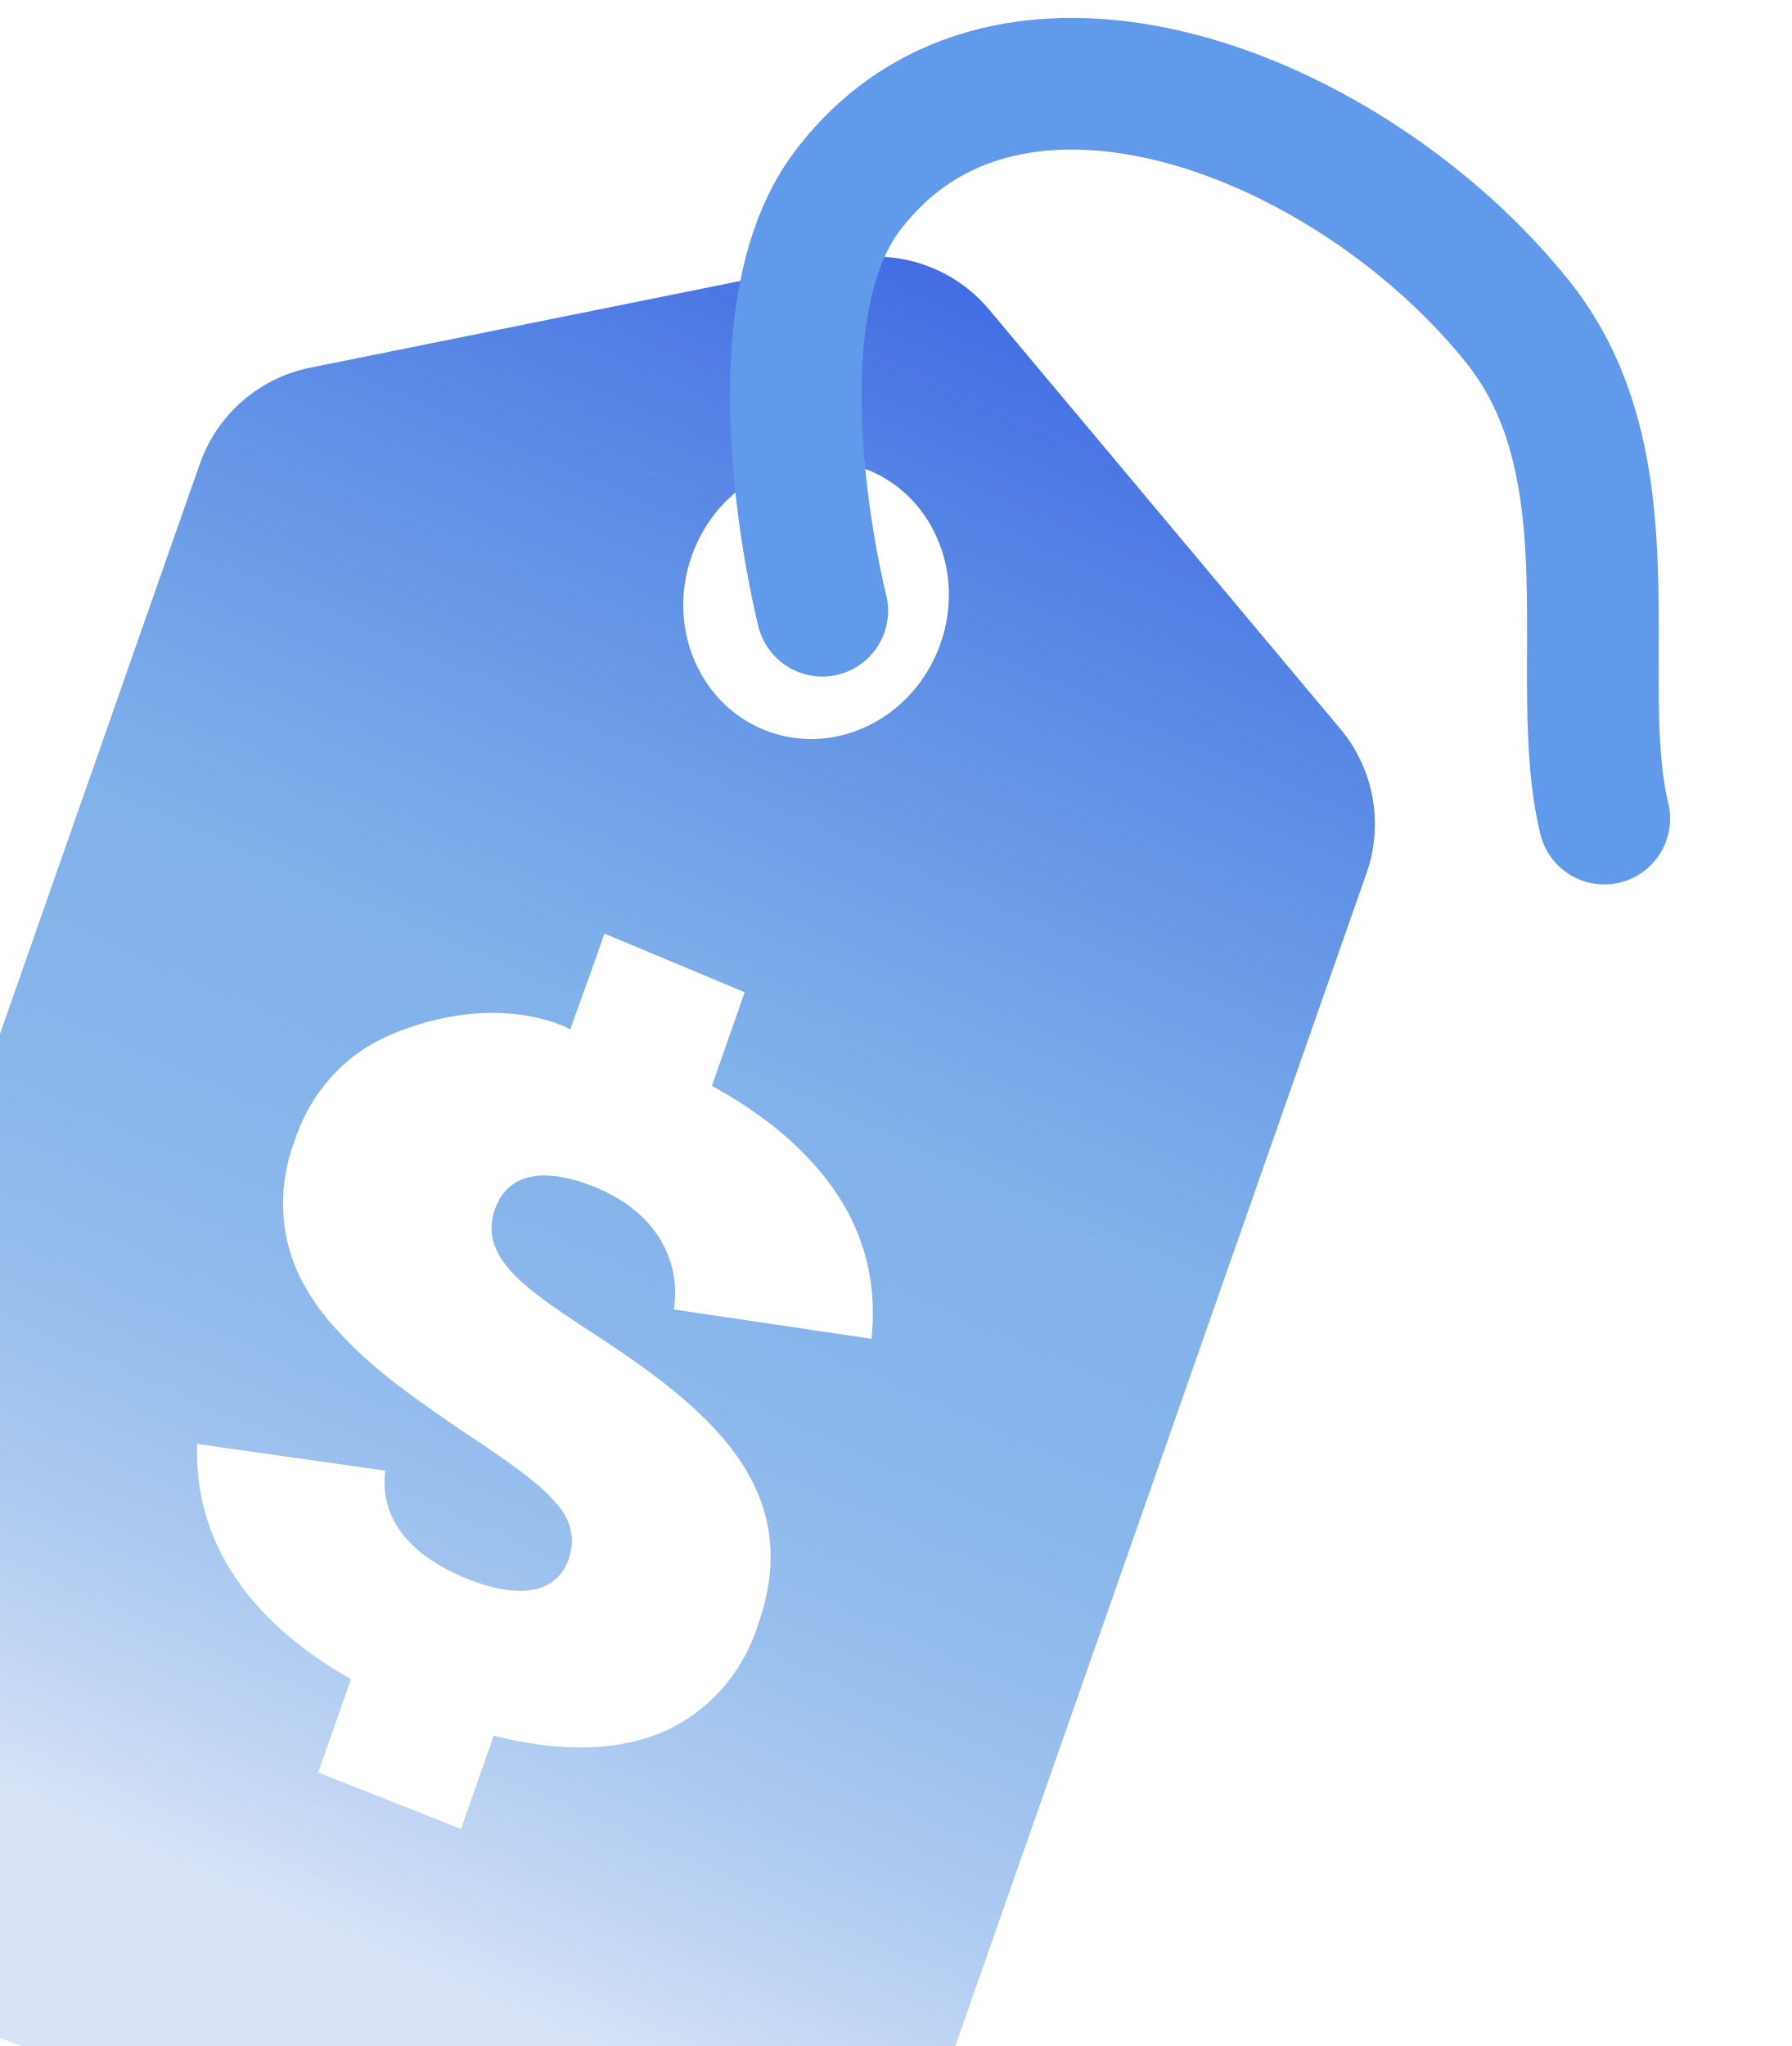
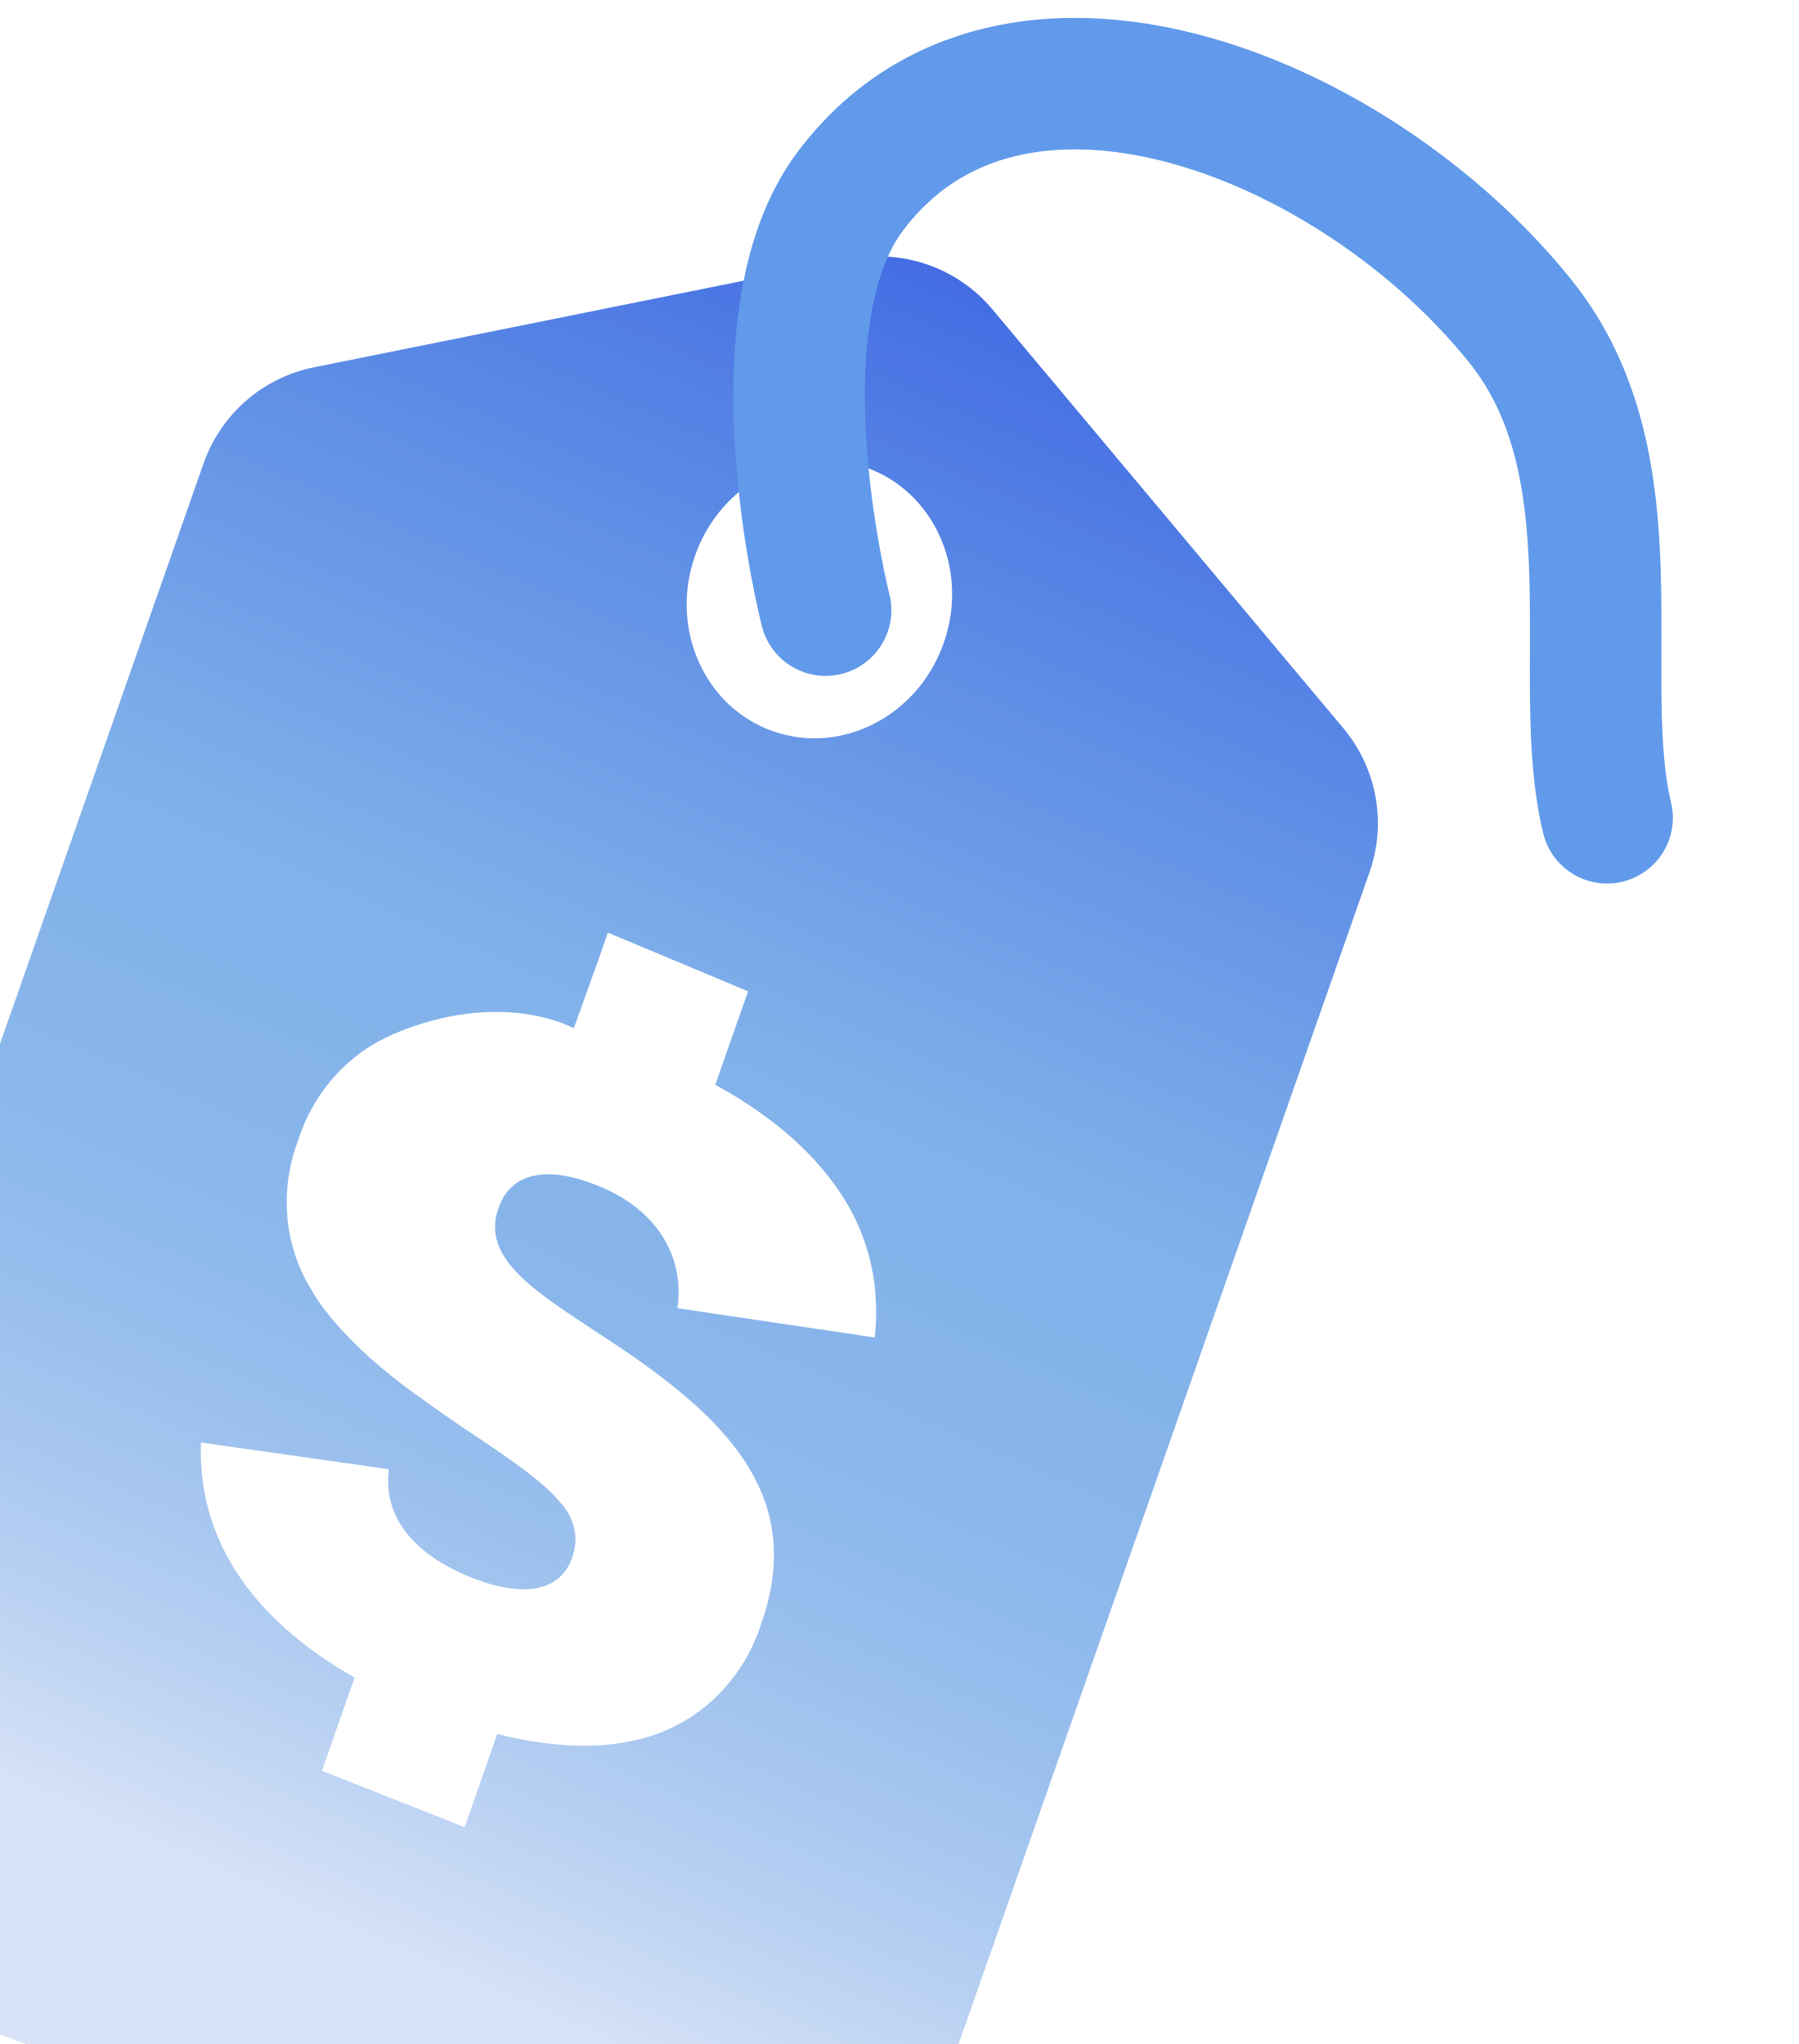
- <svg xmlns="http://www.w3.org/2000/svg" width="120" height="137" fill="none" viewBox="0 0 120 137">
+ <svg xmlns="http://www.w3.org/2000/svg" width="117" height="133" fill="none" viewBox="0 0 120 137">
  <path fill="url(#a)" d="M56.684 17.38a9.92 9.92 0 0 1 9.56 3.352l23.521 28.076a9.92 9.92 0 0 1 1.756 9.648l-31.1 88.698c-1.813 5.167-7.471 7.888-12.638 6.076l-59.426-20.837c-5.167-1.812-7.887-7.471-6.075-12.638l31.101-88.698a9.91 9.91 0 0 1 7.397-6.438zM39.928 64.09l-1.736 4.835c-.025-.014-4.416-2.522-11.332.077-.29.112-.552.226-.815.34a11.1 11.1 0 0 0-3.89 2.808 11.7 11.7 0 0 0-2.422 4.237 11.7 11.7 0 0 0-.758 4.866 11.1 11.1 0 0 0 1.317 4.654c.122.227.28.453.402.68l.035.079.454.69q.208.31.447.592.089.122.189.236.164.24.366.445a28 28 0 0 0 3.543 3.396c.62.512 1.275 1.008 1.936 1.483a123 123 0 0 0 2.836 1.998l1.127.756c2.64 1.76 4.543 3.105 5.6 4.376a3.78 3.78 0 0 1 1.079 2.385c.01.473-.066.947-.226 1.397-.661 1.885-2.677 2.889-6.661 1.352-4.23-1.675-6.01-4.321-5.615-7.295l-12.598-1.791c-.225 6.339 3.259 11.75 10.299 15.753l-2.19 6.247 9.56 3.78 2.191-6.247c4.2 1.067 7.977 1.071 10.964-.101l.08-.031a11.2 11.2 0 0 0 4.118-2.866 11.8 11.8 0 0 0 2.536-4.436c2.923-8.217-2.215-13.316-8.144-17.55-5.553-3.916-10.887-6.273-9.472-10.27.875-2.496 3.397-2.777 6.529-1.546 4.998 1.966 5.859 5.824 5.455 8.264l13.234 1.963a15.8 15.8 0 0 0-.053-3.818 14.2 14.2 0 0 0-2.235-5.837c-2.015-3.067-5.097-5.475-8.403-7.283l2.198-6.267-9.397-3.93zm17.826-32.766c-4.603-1.614-9.723 1.037-11.436 5.922s.63 10.154 5.233 11.768 9.723-1.038 11.436-5.923-.63-10.153-5.233-11.767" />
  <path stroke="#619aea" stroke-linecap="round" stroke-width="8.814" d="M55.07 40.895s-4.946-19.303 1.657-28.083c10.739-14.278 33.73-5.21 44.908 8.727 7.833 9.766 3.548 23.909 5.806 33.274" />
  <defs>
    <linearGradient id="a" x1="15.422" x2="-45.438" y1="-38.312" y2="99.98" gradientUnits="userSpaceOnUse">
      <stop stop-color="#1e3ae1" />
      <stop offset=".581" stop-color="#1d74d9" stop-opacity=".55" />
      <stop offset="1" stop-color="#d8e3f7" />
    </linearGradient>
  </defs>
</svg>
